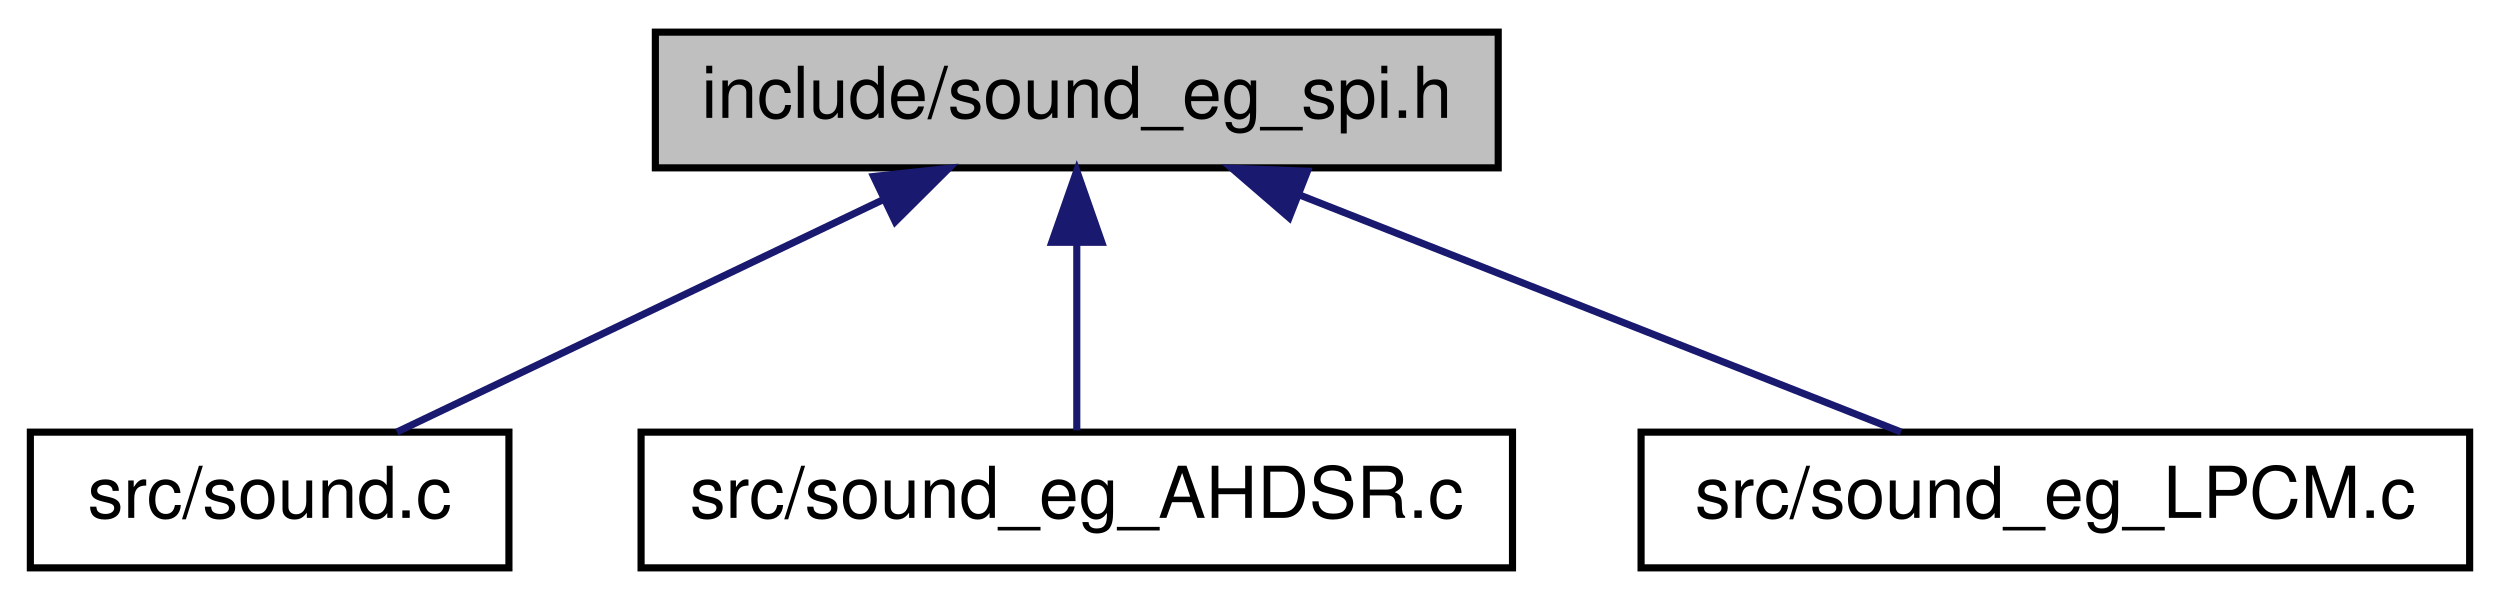
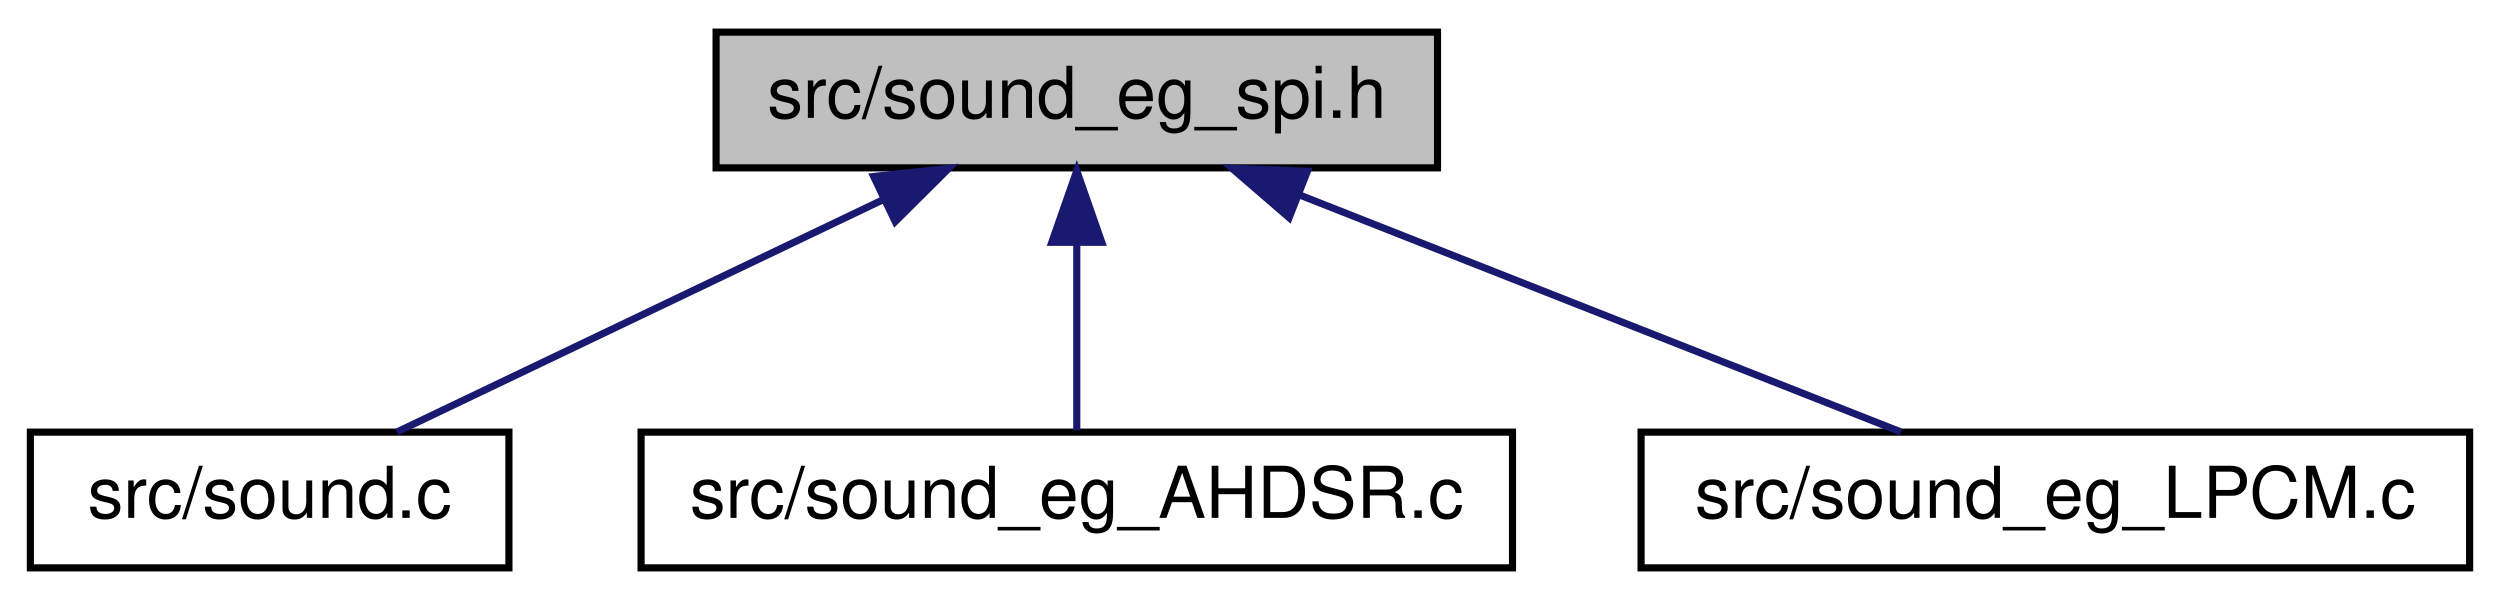
<svg xmlns="http://www.w3.org/2000/svg" xmlns:xlink="http://www.w3.org/1999/xlink" width="350pt" height="84pt" viewBox="0.00 0.00 349.50 84.00">
  <g id="graph0" class="graph" transform="scale(1 1) rotate(0) translate(4 80)">
    <g id="node1" class="node">
      <g id="a_node1">
        <a xlink:title="Copyright (c) 2021 Daishi Mori (mori0091)">
-           <polygon fill="#bfbfbf" stroke="black" points="87.5,-56.5 87.5,-75.5 205.5,-75.5 205.5,-56.5 87.5,-56.5" />
-           <text text-anchor="middle" x="146.5" y="-63.5" font-family="Helvetica,sans-Serif" font-size="10.00">include/sound_eg_spi.h</text>
+           <polygon fill="#bfbfbf" stroke="black" points="96,-56.5 96,-75.5 197,-75.5 197,-56.5 96,-56.5" />
+           <text text-anchor="middle" x="146.5" y="-63.5" font-family="Helvetica,sans-Serif" font-size="10.00">src/sound_eg_spi.h</text>
        </a>
      </g>
    </g>
    <g id="node2" class="node">
      <g id="a_node2">
        <a xlink:href="sound_8c.html" target="_top" xlink:title="Copyright (c) 2021 Daishi Mori (mori0091)">
          <polygon fill="none" stroke="black" points="0,-0.5 0,-19.5 67,-19.5 67,-0.5 0,-0.5" />
          <text text-anchor="middle" x="33.5" y="-7.5" font-family="Helvetica,sans-Serif" font-size="10.00">src/sound.c</text>
        </a>
      </g>
    </g>
    <g id="edge1" class="edge">
      <path fill="none" stroke="midnightblue" d="M119.5,-52.1C98.39,-42.01 69.64,-28.27 51.32,-19.52" />
      <polygon fill="midnightblue" stroke="midnightblue" points="118.06,-55.29 128.59,-56.44 121.08,-48.97 118.06,-55.29" />
    </g>
    <g id="node3" class="node">
      <g id="a_node3">
        <a xlink:href="sound__eg__AHDSR_8c.html" target="_top" xlink:title="Copyright (c) 2021 Daishi Mori (mori0091)">
          <polygon fill="none" stroke="black" points="85.5,-0.5 85.5,-19.5 207.5,-19.5 207.5,-0.5 85.5,-0.5" />
          <text text-anchor="middle" x="146.5" y="-7.5" font-family="Helvetica,sans-Serif" font-size="10.00">src/sound_eg_AHDSR.c</text>
        </a>
      </g>
    </g>
    <g id="edge2" class="edge">
      <path fill="none" stroke="midnightblue" d="M146.5,-45.8C146.5,-36.91 146.5,-26.78 146.5,-19.75" />
      <polygon fill="midnightblue" stroke="midnightblue" points="143,-46.08 146.5,-56.08 150,-46.08 143,-46.08" />
    </g>
    <g id="node4" class="node">
      <g id="a_node4">
        <a xlink:href="sound__eg__LPCM_8c.html" target="_top" xlink:title="Copyright (c) 2021 Daishi Mori (mori0091)">
          <polygon fill="none" stroke="black" points="225.5,-0.5 225.5,-19.5 341.5,-19.5 341.5,-0.5 225.5,-0.5" />
          <text text-anchor="middle" x="283.5" y="-7.5" font-family="Helvetica,sans-Serif" font-size="10.00">src/sound_eg_LPCM.c</text>
        </a>
      </g>
    </g>
    <g id="edge3" class="edge">
      <path fill="none" stroke="midnightblue" d="M177.52,-52.77C203.26,-42.63 239.19,-28.47 261.89,-19.52" />
      <polygon fill="midnightblue" stroke="midnightblue" points="176.23,-49.52 168.21,-56.44 178.79,-56.03 176.23,-49.52" />
    </g>
  </g>
</svg>
